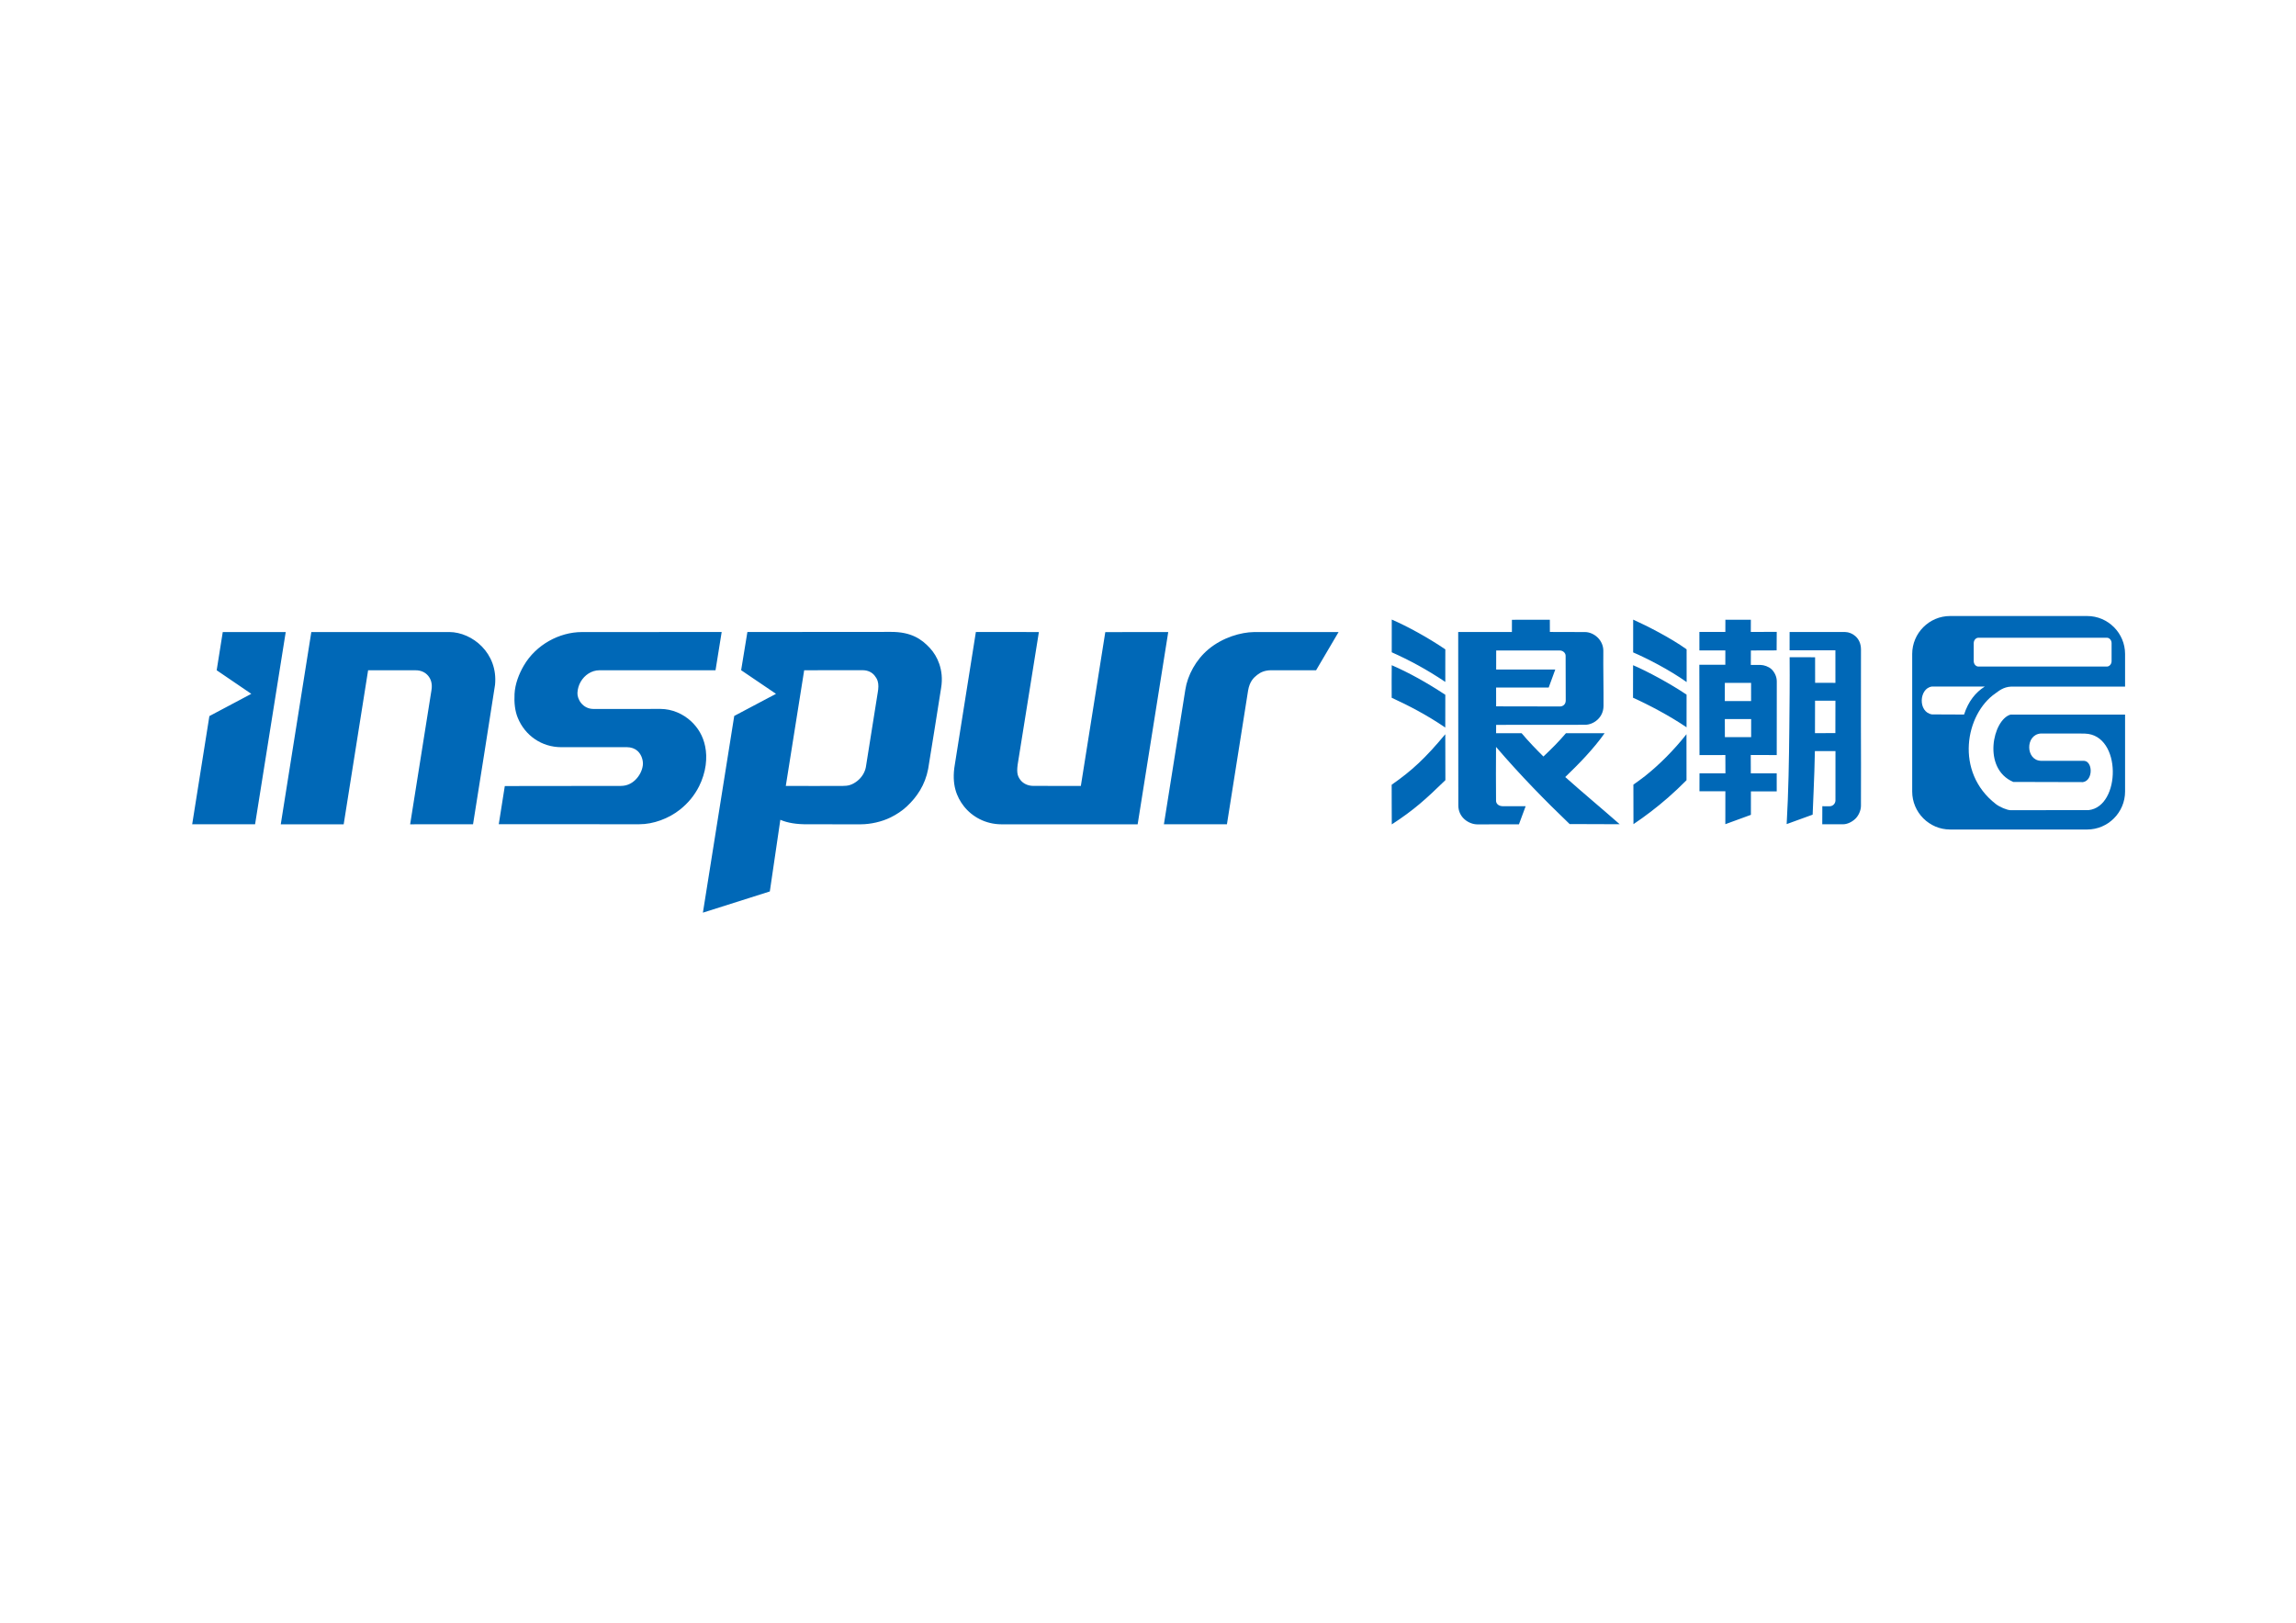
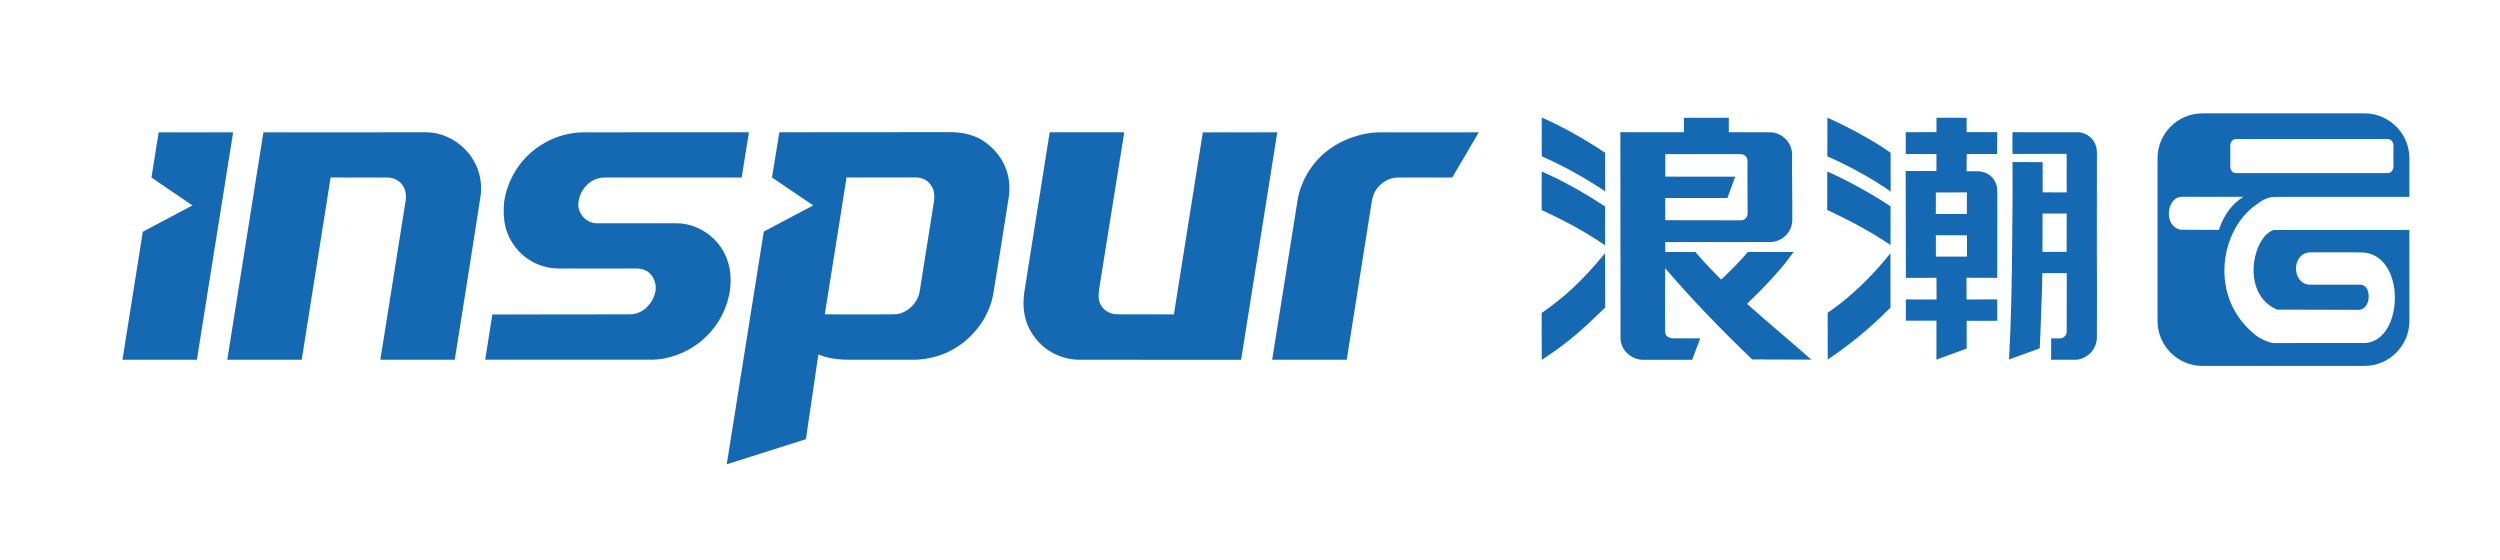
- <svg xmlns="http://www.w3.org/2000/svg" version="1.2" baseProfile="tiny" id="图层_1" x="0px" y="0px" width="842px" height="595px" viewBox="0 0 842 595" xml:space="preserve">
-   <path fill-rule="evenodd" fill="#0068B7" d="M737.283,262.038c-6.47,1.883-10.432,19.777,1.033,24.682l25.552,0.066  c3.877-0.573,3.687-8.078,0.027-7.812l-15.41,0.006c-5.655-0.167-5.836-9.581-0.081-10.016l14.113,0.002l2.131,0.037  c13.561,0.452,13.128,26.795,1.285,28.053l-2.355,0.002l-26.387,0.022c-1.239-0.083-3.811-1.122-5.272-2.255  c-15.201-11.771-11.109-33.041-0.141-40.584c1.102-0.758,2.828-2.36,5.782-2.475h41.759V239.81c0-7.659-6.25-13.926-13.889-13.926  h-50.292c-7.639,0-13.888,6.267-13.888,13.926v50.428c0,7.659,6.249,13.926,13.888,13.926h50.292  c7.639,0,13.889-6.267,13.889-13.926v-28.2H737.283z M723.813,235.838c0-1.098,0.788-1.996,1.753-1.996h47.054  c0.964,0,1.753,0.898,1.753,1.996v6.582c0,1.098-0.789,1.996-1.753,1.996h-47.054c-0.965,0-1.753-0.898-1.753-1.996V235.838z   M708.512,261.96c-5.241-0.822-4.78-9.629,0-10.216h19.366c-3.415,2.143-6.038,5.439-7.608,10.267L708.512,261.96z" />
+ <svg xmlns="http://www.w3.org/2000/svg" version="1.1" id="Layer_1" x="0px" y="0px" width="612px" height="137px" viewBox="0 0 612 137" enable-background="new 0 0 612 137" xml:space="preserve">
+   <path fill="#1569B3" d="M556.619,56.303c-5.109,1.487-8.239,15.619,0.815,19.494l20.182,0.052c3.062-0.452,2.912-6.38,0.021-6.17  l-12.17,0.005c-4.466-0.132-4.609-7.567-0.064-7.91l11.146,0.001l1.684,0.029c10.71,0.357,10.368,21.162,1.014,22.156l-1.859,0.002  l-20.84,0.017c-0.979-0.065-3.01-0.886-4.164-1.78c-12.006-9.297-8.774-26.096-0.111-32.053c0.87-0.599,2.233-1.864,4.565-1.955  h32.982v-9.443c0-6.049-4.936-10.999-10.97-10.999h-39.721c-6.033,0-10.969,4.95-10.969,10.999v39.828  c0,6.049,4.936,10.998,10.969,10.998h39.721c6.034,0,10.97-4.949,10.97-10.998V56.303H556.619z M545.98,35.61  c0-0.867,0.622-1.577,1.385-1.577h37.163c0.762,0,1.384,0.71,1.384,1.577v5.199c0,0.867-0.622,1.577-1.384,1.577h-37.163  c-0.763,0-1.385-0.709-1.385-1.577V35.61z M533.896,56.241c-4.138-0.649-3.774-7.605,0-8.068h15.296  c-2.698,1.692-4.77,4.295-6.009,8.108L533.896,56.241z" />
  <g>
-     <path fill-rule="evenodd" fill="#0068B7" d="M426.833,302.247l23.111,0.005c2.586-16.261,5.172-32.767,7.759-49.028   c0.563-3.308,1.997-4.715,3.407-5.8c1.39-1.069,2.886-1.611,4.962-1.655l16.566,0.011l8.251-14.017   c-10.361,0-20.744,0.007-31.105,0.007c-4.618,0.067-11.318,1.905-16.573,6.274c-4.638,3.855-7.711,9.573-8.521,14.853   L426.833,302.247L426.833,302.247z M81.693,231.758l-2.232,14.015l12.697,8.647l-15.373,8.157l-6.305,39.677l23.065-0.008   l11.238-70.489L81.693,231.758L81.693,231.758z M114.166,231.77l50.613-0.017c8.441,0.06,17.917,7.759,16.762,19.366   c-2.651,17.016-5.342,34.119-8.068,51.135l-23.064,0.001l7.812-49.13c0.425-2.432-0.225-4.186-1.264-5.395   c-1.106-1.288-2.675-1.951-4.583-1.95c-5.998,0.001-11.379-0.017-17.378-0.015l-8.958,56.493l-23.075,0.001L114.166,231.77   L114.166,231.77z M185.123,288.229l-2.214,14c17.493,0.01,34.079-0.006,51.571,0.005c5.055,0.02,10.752-2.066,14.918-5.392   c2.985-2.383,5.268-5.162,6.964-8.506c1.19-2.347,2.106-5.232,2.431-7.776c0.327-2.566,0.243-4.752-0.201-6.922   c-0.782-3.82-2.643-6.806-5.104-9.114c-3.024-2.837-7.11-4.553-11.212-4.572c-8.025,0.021-16.615-0.008-24.64,0.012   c-3.959-0.022-5.999-3.6-5.874-5.913c0.078-1.445,0.483-2.847,1.196-4.074c1.421-2.445,3.965-4.193,6.879-4.204l42.563,0.009   l2.258-14.04c-17.656,0.015-33.662,0.008-51.319,0.023c-8.186,0.024-16.769,4.608-21.25,12.299   c-1.773,3.043-3.208,6.726-3.396,10.395c-0.165,3.211,0.13,6.152,1.174,8.719c2.667,6.56,8.795,10.792,15.957,10.804   c8.279,0.004,15.772-0.011,24.051-0.007c1.58-0.003,2.953,0.508,3.927,1.387c1.518,1.371,2.168,3.642,1.927,5.352   c-0.271,1.921-1.263,3.833-2.732,5.258c-1.337,1.297-3.054,2.195-5.279,2.207L185.123,288.229L185.123,288.229z M274.088,231.745   l52.71-0.04c7.349-0.012,11.169,2.634,14.182,5.879c1.453,1.565,2.664,3.509,3.461,5.809c0.876,2.526,1.245,5.481,0.693,8.833   c-1.543,10.099-3.147,19.62-4.754,29.719c-1.117,5.888-4.13,10.332-7.865,13.796c-1.718,1.594-3.714,2.91-5.923,3.999   c-3.291,1.622-7.381,2.499-10.843,2.517c-6.877-0.002-12.802-0.002-19.679-0.003c-3.995,0.007-7.174-0.484-9.9-1.646   c-1.288,8.756-2.568,17.515-3.856,26.27l-24.542,7.779l11.49-72.135l15.318-8.107l-12.786-8.664L274.088,231.745L274.088,231.745z    M294.913,245.767l-6.742,42.414c7.17,0.056,13.979,0.012,21.016-0.002c0.818,0,1.634-0.077,2.362-0.287   c1.064-0.307,1.984-0.857,2.811-1.503c1.68-1.314,2.813-3.192,3.171-5.081c1.46-9.146,2.909-18.291,4.369-27.436   c0.26-1.49,0.346-2.935-0.049-4.182c-0.237-0.748-0.668-1.425-1.138-1.998c-0.974-1.189-2.443-1.933-4.399-1.941L294.913,245.767   L294.913,245.767z M357.875,231.75l23.111,0.003l-7.569,47.264c-0.696,3.961-0.414,5.347,0.751,6.924   c0.976,1.323,2.727,2.212,4.696,2.228c5.814-0.002,11.696,0.029,17.509,0.026l8.966-56.415l23.084-0.021l-11.219,70.507   l-49.972-0.007c-5.792-0.016-10.729-2.763-13.742-6.609c-2.67-3.408-4.593-8.043-3.335-15.268   C352.796,264.06,355.236,248.075,357.875,231.75z" />
-     <path fill-rule="evenodd" fill="#0068B7" d="M510.393,227.178c5.841,2.551,13.21,6.563,19.645,10.93   c-0.039,4.276,0.012,7.567-0.009,11.941c-6.901-4.642-13.411-8.096-19.643-10.867C510.361,235.246,510.417,231.113,510.393,227.178   L510.393,227.178z M623.208,231.722l9.521-0.012l0.014-4.471l9.338,0.02l-0.014,4.451l9.504-0.006l-0.038,6.781l-9.442,0.032   l-0.023,5.314c1.405,0,2.209-0.004,3.615-0.004c1.209,0.015,2.933,0.6,3.951,1.546c1.084,1.008,1.984,2.729,1.958,4.529   l-0.019,26.969l-9.532-0.033l0.025,6.725l9.497-0.004l0.003,6.619l-9.464,0.001l-0.003,8.609l-9.377,3.426l0.014-12.072   l-9.502-0.011l0.016-6.575l9.512,0.011l-0.029-6.71l-9.486,0.027l-0.06-33.136l9.534,0.012l0.006-5.263l-9.517,0.008   L623.208,231.722L623.208,231.722z M632.542,250.402l-0.013,6.672l9.64-0.017l-0.002-6.664L632.542,250.402L632.542,250.402z    M632.539,263.675l0.016,6.617h9.633l0.006-6.623L632.539,263.675L632.539,263.675z M656.286,238.457l0.005-6.723   c6.965-0.028,13.426,0.042,20.393,0.015c1.326,0.021,2.718,0.605,3.755,1.535c1.254,1.123,2.029,2.776,2.028,4.875   c-0.008,9.225-0.037,18.29-0.022,27.347c0.016,9.949,0.072,19.889,0.012,30.021c-0.019,1.713-0.912,3.625-2.09,4.735   c-1.253,1.182-2.97,1.996-4.529,1.99l-7.568-0.006l0.023-6.618c1.192-0.006,1.396,0.026,2.589,0.02   c1.358,0.005,2.209-1.04,2.223-2.129l0.01-18.113c-2.31,0.001-5.242,0.004-7.552,0.006c-0.085,5.11-0.267,9.744-0.459,14.497   c-0.115,2.852-0.203,5.747-0.362,8.813c-3.246,1.14-6.283,2.32-9.528,3.461c0.675-11.857,0.859-23.403,0.974-34.993   c0.085-8.661,0.189-17.347,0.112-26.208l9.341,0.025l0.007,9.36l7.444,0.024l-0.005-11.943L656.286,238.457L656.286,238.457z    M665.624,256.936l-0.03,11.896l7.483-0.018l0.02-11.879H665.624L665.624,256.936z M598.89,243.92   c5.145,2.172,13.828,6.878,19.619,10.793c0.038,4.277-0.047,7.704-0.01,11.979c-6.048-4.138-13.985-8.312-19.629-10.845   C598.885,251.913,598.876,247.855,598.89,243.92L598.89,243.92z M598.925,227.202c-0.029,3.934,0.013,8.083-0.01,12.02   c5.144,2.223,13.222,6.343,19.616,10.881c-0.026-4.278,0.017-7.732-0.01-12.009C612.612,233.864,604.044,229.519,598.925,227.202   L598.925,227.202z M554.453,231.731l0.01-4.469l13.903-0.011l0.01,4.475c4.592,0,8.354,0.037,12.946,0.037   c3.214,0.054,6.652,2.901,6.659,6.844c-0.069,6.763,0.112,13.465,0.071,20.229c-0.014,4.35-3.712,6.928-6.766,6.931l-32.615,0.027   l-0.016,3.068c3.404,0,5.967,0.005,9.371,0.005c2.578,3.074,5.451,6.018,7.99,8.536c3.232-3.083,5.32-5.131,8.259-8.553   l14.185,0.001c-4.129,5.84-9.488,11.309-14.447,16.075c6.286,5.622,13.258,11.4,19.969,17.304c-6.175,0-12.178-0.064-18.354-0.064   c-8.892-8.493-18.161-17.981-26.995-28.284c-0.018,6.906-0.08,12.843,0.002,19.652c-0.04,1.274,1.083,2.12,2.604,2.088l8.258-0.008   l-2.466,6.658c-5.304,0-10.029,0.009-15.332,0.009c-2.891-0.029-6.911-2.399-6.897-6.984l-0.043-63.559L554.453,231.731   L554.453,231.731z M548.691,238.515l-0.009,6.983l21.675,0.007l-2.416,6.611l-19.283,0.001l0.012,6.889   c7.93,0,15.529,0.042,23.459,0.042c0.923-0.018,2.06-0.657,2.064-2.192c-0.02-5.844-0.056-10.554-0.041-16.398   c-0.005-1.06-1.015-1.94-2.144-1.933L548.691,238.515L548.691,238.515z M618.474,269.227c0.019,5.706,0.017,11.538,0.012,16.862   c-2.263,2.292-4.519,4.407-6.768,6.374c-4.245,3.711-8.463,6.903-12.688,9.739c-0.011-5.257-0.025-9.713-0.025-14.495   c1.411-1.012,2.889-2.035,4.281-3.143C608.627,280.308,613.724,275.194,618.474,269.227L618.474,269.227z M530.023,269.228   c-0.018,6.458,0.048,11.353,0.034,16.843c-7.212,6.995-11.418,10.865-19.655,16.219c-0.004-5.363-0.062-9.575-0.041-14.537   C517.867,282.521,522.692,278.012,530.023,269.228L530.023,269.228z M510.382,243.92c-0.074,3.935-0.007,7.997-0.015,11.934   c6.148,2.833,12.775,6.23,19.649,10.921c-0.01-4.277-0.004-7.733,0.018-12.009C523.184,250.255,516.605,246.607,510.382,243.92z" />
+     <path fill="#1569B3" d="M311.427,88.06l18.253,0.004c2.043-12.843,4.085-25.879,6.128-38.722c0.444-2.612,1.578-3.724,2.691-4.581   c1.098-0.844,2.279-1.272,3.919-1.307l13.083,0.008l6.517-11.07c-8.183,0-16.383,0.006-24.565,0.006   c-3.647,0.053-8.94,1.504-13.09,4.955c-3.663,3.045-6.09,7.561-6.729,11.731L311.427,88.06L311.427,88.06z M38.836,32.388   l-1.762,11.069l10.028,6.829L34.96,56.729l-4.98,31.336l18.217-0.006l8.876-55.672L38.836,32.388L38.836,32.388z M64.483,32.397   l39.974-0.014c6.667,0.047,14.151,6.128,13.239,15.295c-2.094,13.439-4.219,26.948-6.372,40.385l-18.215,0.001l6.169-38.802   c0.335-1.921-0.178-3.307-0.998-4.261c-0.874-1.018-2.113-1.541-3.62-1.541c-4.737,0.001-8.987-0.013-13.725-0.011L73.86,88.068   l-18.225,0.001L64.483,32.397L64.483,32.397z M120.525,76.988l-1.749,11.057c13.815,0.009,26.916-0.004,40.73,0.005   c3.993,0.015,8.492-1.632,11.782-4.26c2.357-1.882,4.161-4.076,5.5-6.718c0.94-1.854,1.664-4.132,1.92-6.141   c0.259-2.026,0.192-3.753-0.159-5.468c-0.618-3.017-2.087-5.375-4.031-7.198c-2.388-2.24-5.615-3.596-8.855-3.611   c-6.338,0.017-13.122-0.006-19.46,0.009c-3.127-0.017-4.738-2.843-4.639-4.67c0.062-1.141,0.381-2.248,0.944-3.217   c1.123-1.931,3.132-3.312,5.433-3.32l33.616,0.007l1.784-11.089c-13.944,0.011-26.586,0.006-40.532,0.018   c-6.465,0.019-13.244,3.639-16.783,9.713c-1.4,2.403-2.534,5.312-2.682,8.21c-0.13,2.536,0.103,4.859,0.927,6.887   c2.106,5.18,6.946,8.523,12.603,8.532c6.539,0.004,12.457-0.008,18.995-0.005c1.248-0.002,2.333,0.401,3.102,1.096   c1.199,1.082,1.712,2.876,1.522,4.227c-0.214,1.517-0.998,3.027-2.158,4.153c-1.056,1.025-2.412,1.733-4.169,1.743L120.525,76.988   L120.525,76.988z M190.789,32.377l41.63-0.032c5.804-0.009,8.821,2.081,11.201,4.644c1.148,1.236,2.104,2.771,2.733,4.588   c0.692,1.995,0.983,4.329,0.548,6.976c-1.219,7.977-2.486,15.496-3.755,23.472c-0.882,4.65-3.262,8.16-6.211,10.896   c-1.357,1.26-2.934,2.298-4.678,3.158c-2.6,1.281-5.83,1.974-8.564,1.988c-5.431-0.002-10.111-0.002-15.542-0.003   c-3.155,0.006-5.666-0.382-7.819-1.3c-1.018,6.916-2.028,13.834-3.045,20.748l-19.383,6.145l9.074-56.972l12.099-6.403   l-10.099-6.843L190.789,32.377L190.789,32.377z M207.237,43.452l-5.325,33.499c5.663,0.043,11.041,0.01,16.599-0.002   c0.646,0,1.291-0.062,1.866-0.227c0.84-0.243,1.567-0.677,2.22-1.188c1.327-1.038,2.222-2.521,2.505-4.013   c1.153-7.224,2.297-14.446,3.45-21.669c0.206-1.177,0.273-2.318-0.039-3.303c-0.188-0.59-0.527-1.125-0.899-1.578   c-0.77-0.939-1.93-1.526-3.474-1.533L207.237,43.452L207.237,43.452z M256.964,32.381l18.253,0.002l-5.978,37.329   c-0.55,3.129-0.327,4.223,0.593,5.469c0.771,1.044,2.154,1.746,3.709,1.759c4.592-0.001,9.237,0.023,13.828,0.021l7.081-44.556   l18.232-0.017l-8.86,55.686l-39.468-0.005c-4.575-0.013-8.475-2.182-10.854-5.22c-2.109-2.691-3.628-6.353-2.634-12.06   C252.952,57.9,254.879,45.275,256.964,32.381z" />
+     <path fill="#1569B3" d="M377.422,28.771c4.614,2.015,10.434,5.184,15.516,8.633c-0.03,3.377,0.01,5.976-0.007,9.431   c-5.45-3.666-10.592-6.394-15.515-8.583C377.397,35.143,377.441,31.878,377.422,28.771L377.422,28.771z M466.523,32.359l7.519-0.01   l0.013-3.531l7.375,0.016l-0.012,3.515l7.506-0.004l-0.03,5.355l-7.456,0.025l-0.019,4.197c1.109,0,1.745-0.003,2.854-0.003   c0.955,0.012,2.317,0.474,3.121,1.221c0.855,0.796,1.566,2.155,1.546,3.577l-0.015,21.3l-7.528-0.026l0.02,5.312l7.501-0.004   l0.003,5.229l-7.476,0.002l-0.002,6.799l-7.406,2.706l0.011-9.534l-7.504-0.01l0.012-5.191l7.514,0.008l-0.022-5.3l-7.492,0.021   l-0.048-26.171l7.529,0.01l0.004-4.157l-7.515,0.007L466.523,32.359L466.523,32.359z M473.895,47.112l-0.009,5.271l7.612-0.014   l-0.001-5.263L473.895,47.112L473.895,47.112z M473.893,57.595l0.013,5.227h7.607l0.006-5.231L473.893,57.595L473.893,57.595z    M492.648,37.679l0.004-5.31c5.5-0.022,10.604,0.033,16.105,0.012c1.048,0.017,2.147,0.478,2.967,1.212   c0.99,0.887,1.602,2.192,1.601,3.85c-0.006,7.286-0.029,14.445-0.017,21.599c0.013,7.857,0.058,15.708,0.009,23.711   c-0.015,1.353-0.72,2.862-1.65,3.739c-0.989,0.933-2.345,1.576-3.577,1.571l-5.977-0.005l0.019-5.227   c0.941-0.005,1.103,0.021,2.044,0.016c1.072,0.004,1.744-0.822,1.757-1.681l0.007-14.307c-1.824,0.001-4.141,0.004-5.965,0.005   c-0.066,4.035-0.211,7.696-0.361,11.45c-0.092,2.252-0.161,4.539-0.287,6.96c-2.562,0.899-4.962,1.832-7.524,2.734   c0.532-9.365,0.679-18.484,0.77-27.638c0.066-6.841,0.148-13.701,0.088-20.699l7.377,0.02l0.006,7.393l5.879,0.019l-0.003-9.433   L492.648,37.679L492.648,37.679z M500.023,52.273l-0.024,9.396l5.911-0.015l0.016-9.382L500.023,52.273L500.023,52.273z    M447.316,41.993c4.064,1.715,10.922,5.432,15.495,8.524c0.03,3.378-0.037,6.084-0.007,9.461   c-4.777-3.268-11.046-6.565-15.504-8.565C447.312,48.306,447.306,45.101,447.316,41.993L447.316,41.993z M447.345,28.79   c-0.022,3.107,0.01,6.384-0.008,9.493c4.062,1.756,10.442,5.01,15.492,8.594c-0.021-3.378,0.013-6.107-0.008-9.484   C458.154,34.051,451.388,30.619,447.345,28.79L447.345,28.79z M412.221,32.366l0.008-3.529l10.981-0.009l0.008,3.534   c3.625,0,6.598,0.029,10.225,0.029c2.538,0.043,5.253,2.291,5.259,5.405c-0.055,5.342,0.088,10.635,0.056,15.977   c-0.011,3.436-2.932,5.471-5.344,5.474l-25.759,0.021l-0.013,2.423c2.688,0,4.713,0.004,7.401,0.004   c2.035,2.428,4.305,4.753,6.31,6.742c2.553-2.436,4.202-4.053,6.523-6.756l11.203,0.001c-3.261,4.612-7.494,8.932-11.41,12.695   c4.965,4.441,10.471,9.005,15.771,13.668c-4.877,0-9.618-0.051-14.496-0.051c-7.022-6.709-14.343-14.201-21.32-22.339   c-0.014,5.454-0.063,10.144,0.001,15.521c-0.031,1.007,0.856,1.676,2.058,1.649l6.521-0.006l-1.947,5.258   c-4.189,0-7.921,0.008-12.109,0.008c-2.283-0.023-5.458-1.896-5.447-5.517l-0.034-50.198L412.221,32.366L412.221,32.366z    M407.67,37.724l-0.008,5.515l17.12,0.006l-1.908,5.221l-15.23,0.001l0.01,5.44c6.263,0,12.265,0.033,18.527,0.033   c0.729-0.014,1.628-0.519,1.631-1.731c-0.017-4.615-0.045-8.335-0.032-12.951c-0.005-0.837-0.803-1.532-1.694-1.527L407.67,37.724   L407.67,37.724z M462.784,61.98c0.015,4.507,0.014,9.113,0.01,13.317c-1.788,1.811-3.569,3.48-5.346,5.034   c-3.353,2.932-6.685,5.452-10.021,7.692c-0.009-4.152-0.021-7.672-0.021-11.448c1.115-0.799,2.282-1.607,3.382-2.482   C455.008,70.732,459.032,66.693,462.784,61.98L462.784,61.98z M392.927,61.981c-0.016,5.101,0.037,8.967,0.025,13.302   c-5.696,5.525-9.018,8.581-15.522,12.811c-0.003-4.236-0.05-7.562-0.032-11.481C383.325,72.48,387.137,68.919,392.927,61.981   L392.927,61.981z M377.414,41.993c-0.059,3.108-0.006,6.316-0.013,9.426c4.856,2.237,10.09,4.92,15.519,8.625   c-0.008-3.378-0.003-6.107,0.015-9.485C387.524,46.997,382.329,44.115,377.414,41.993z" />
  </g>
</svg>
